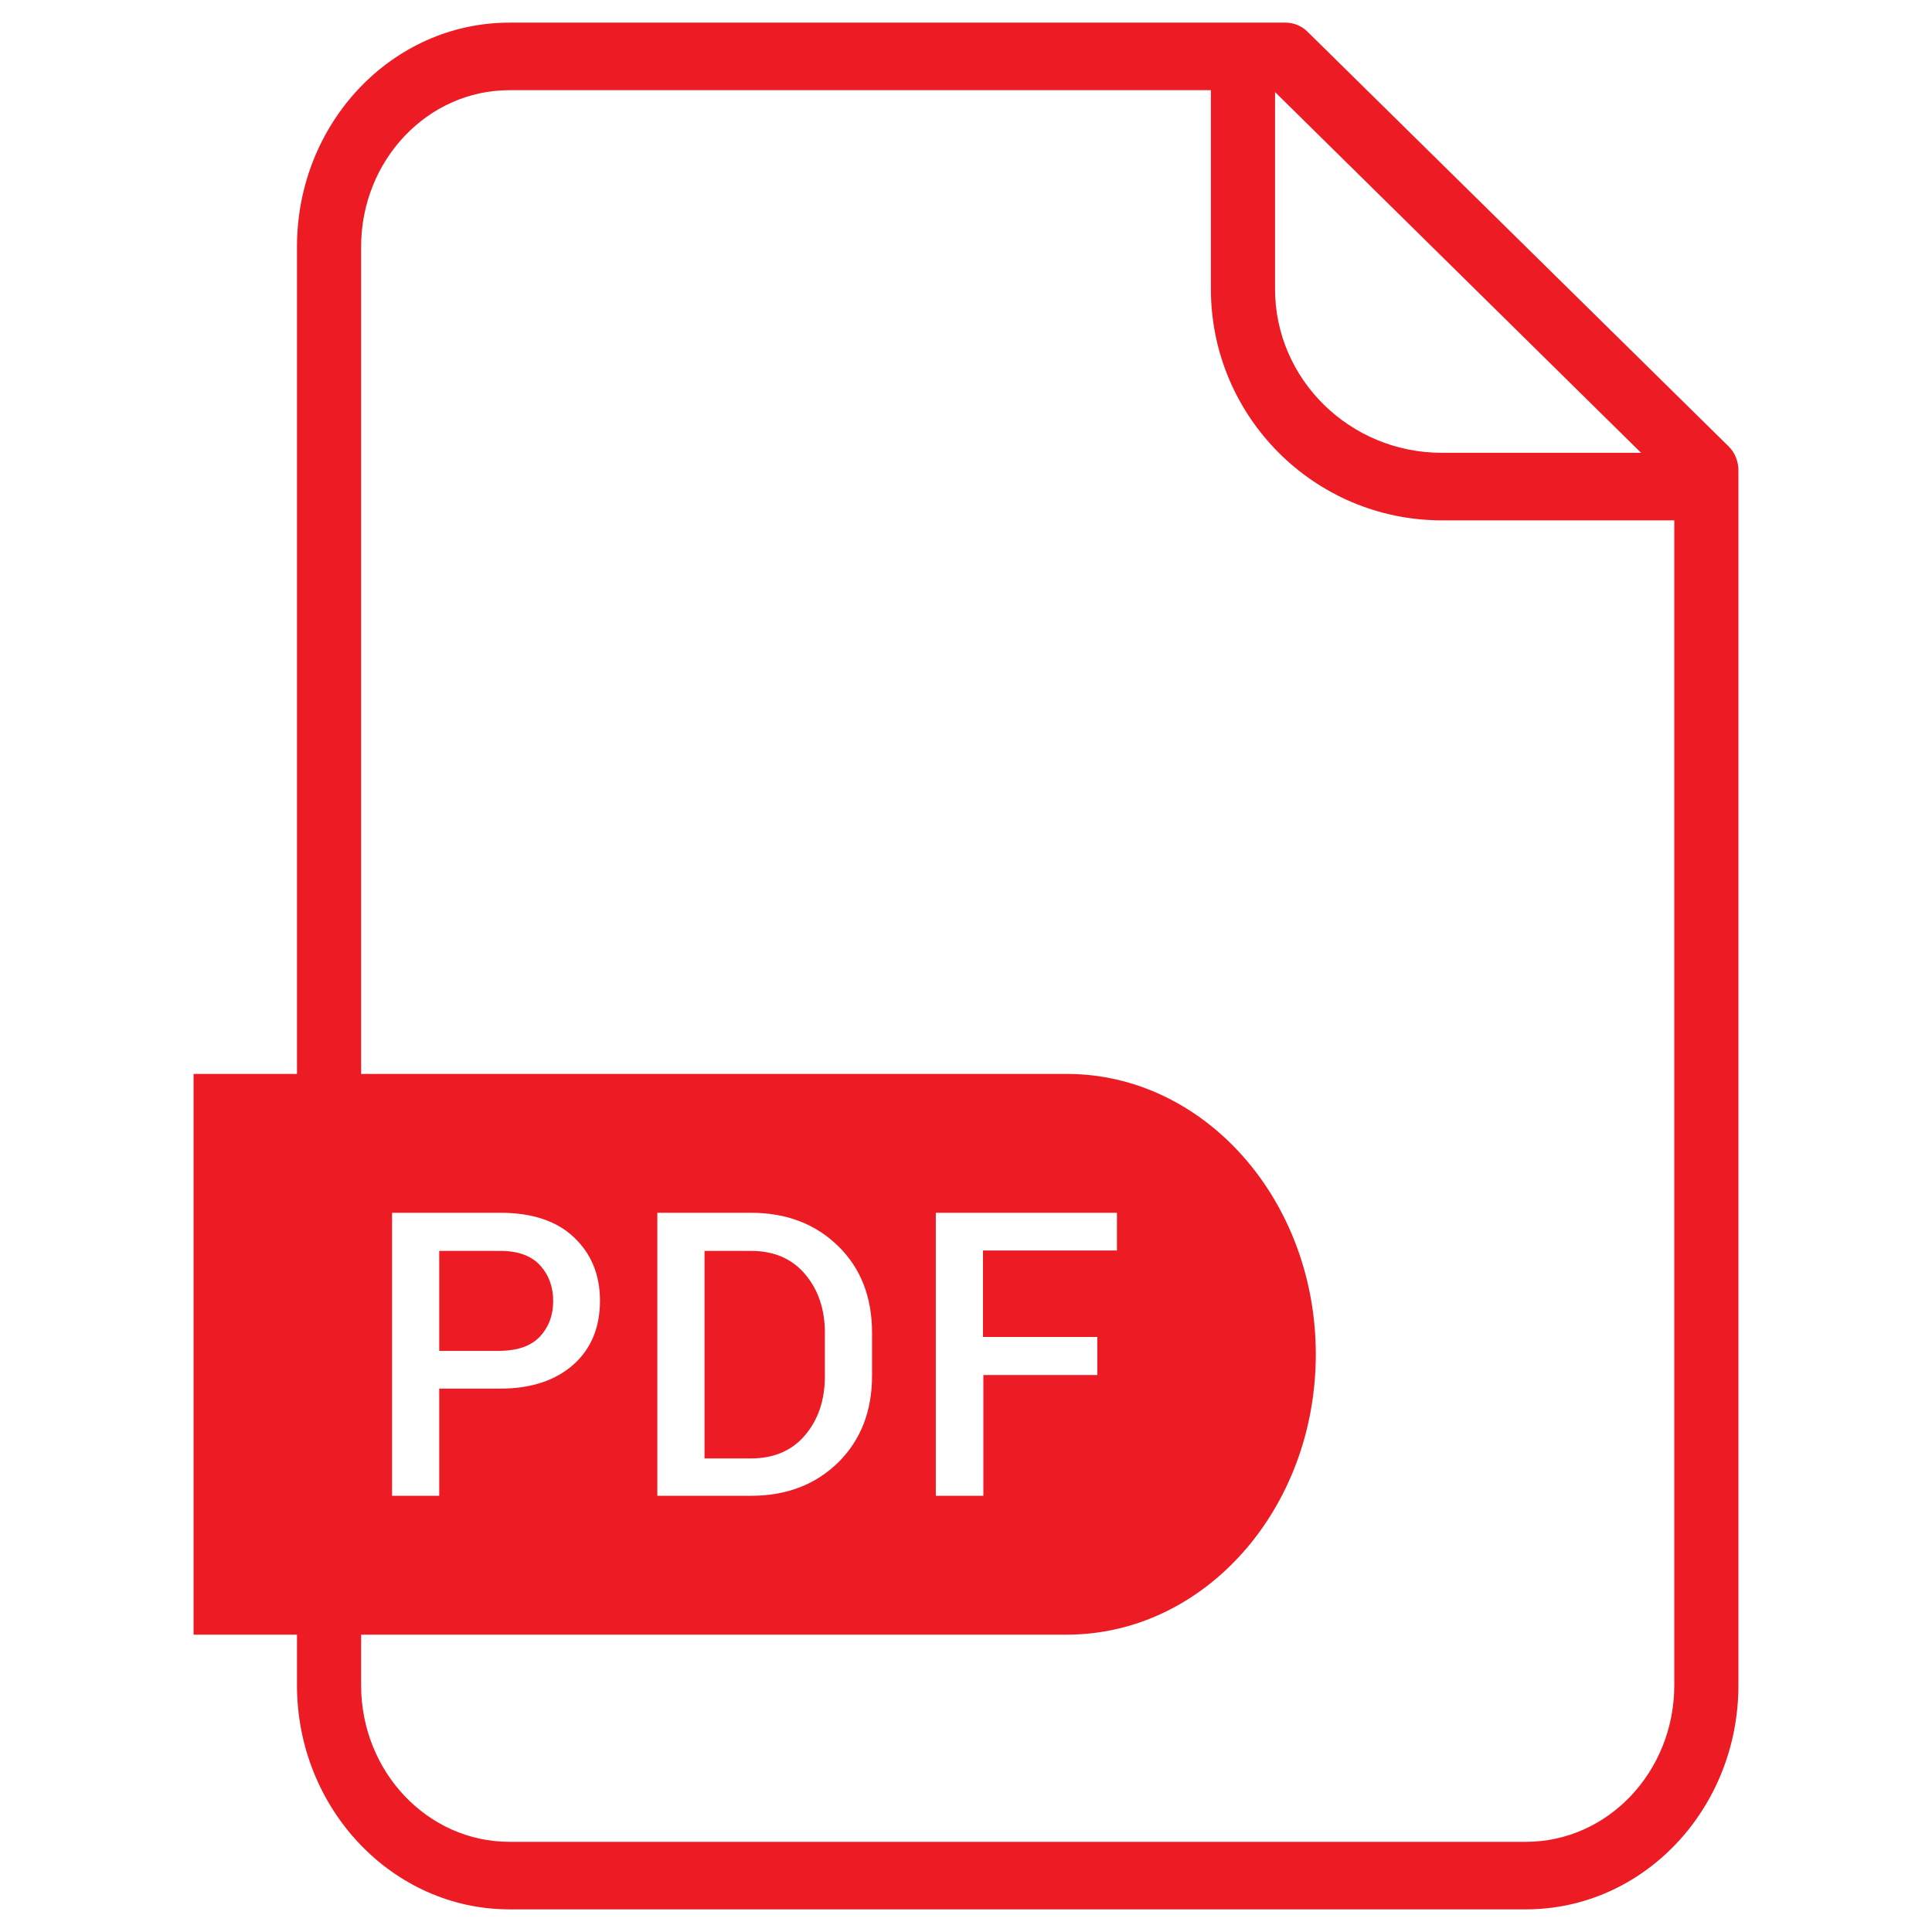
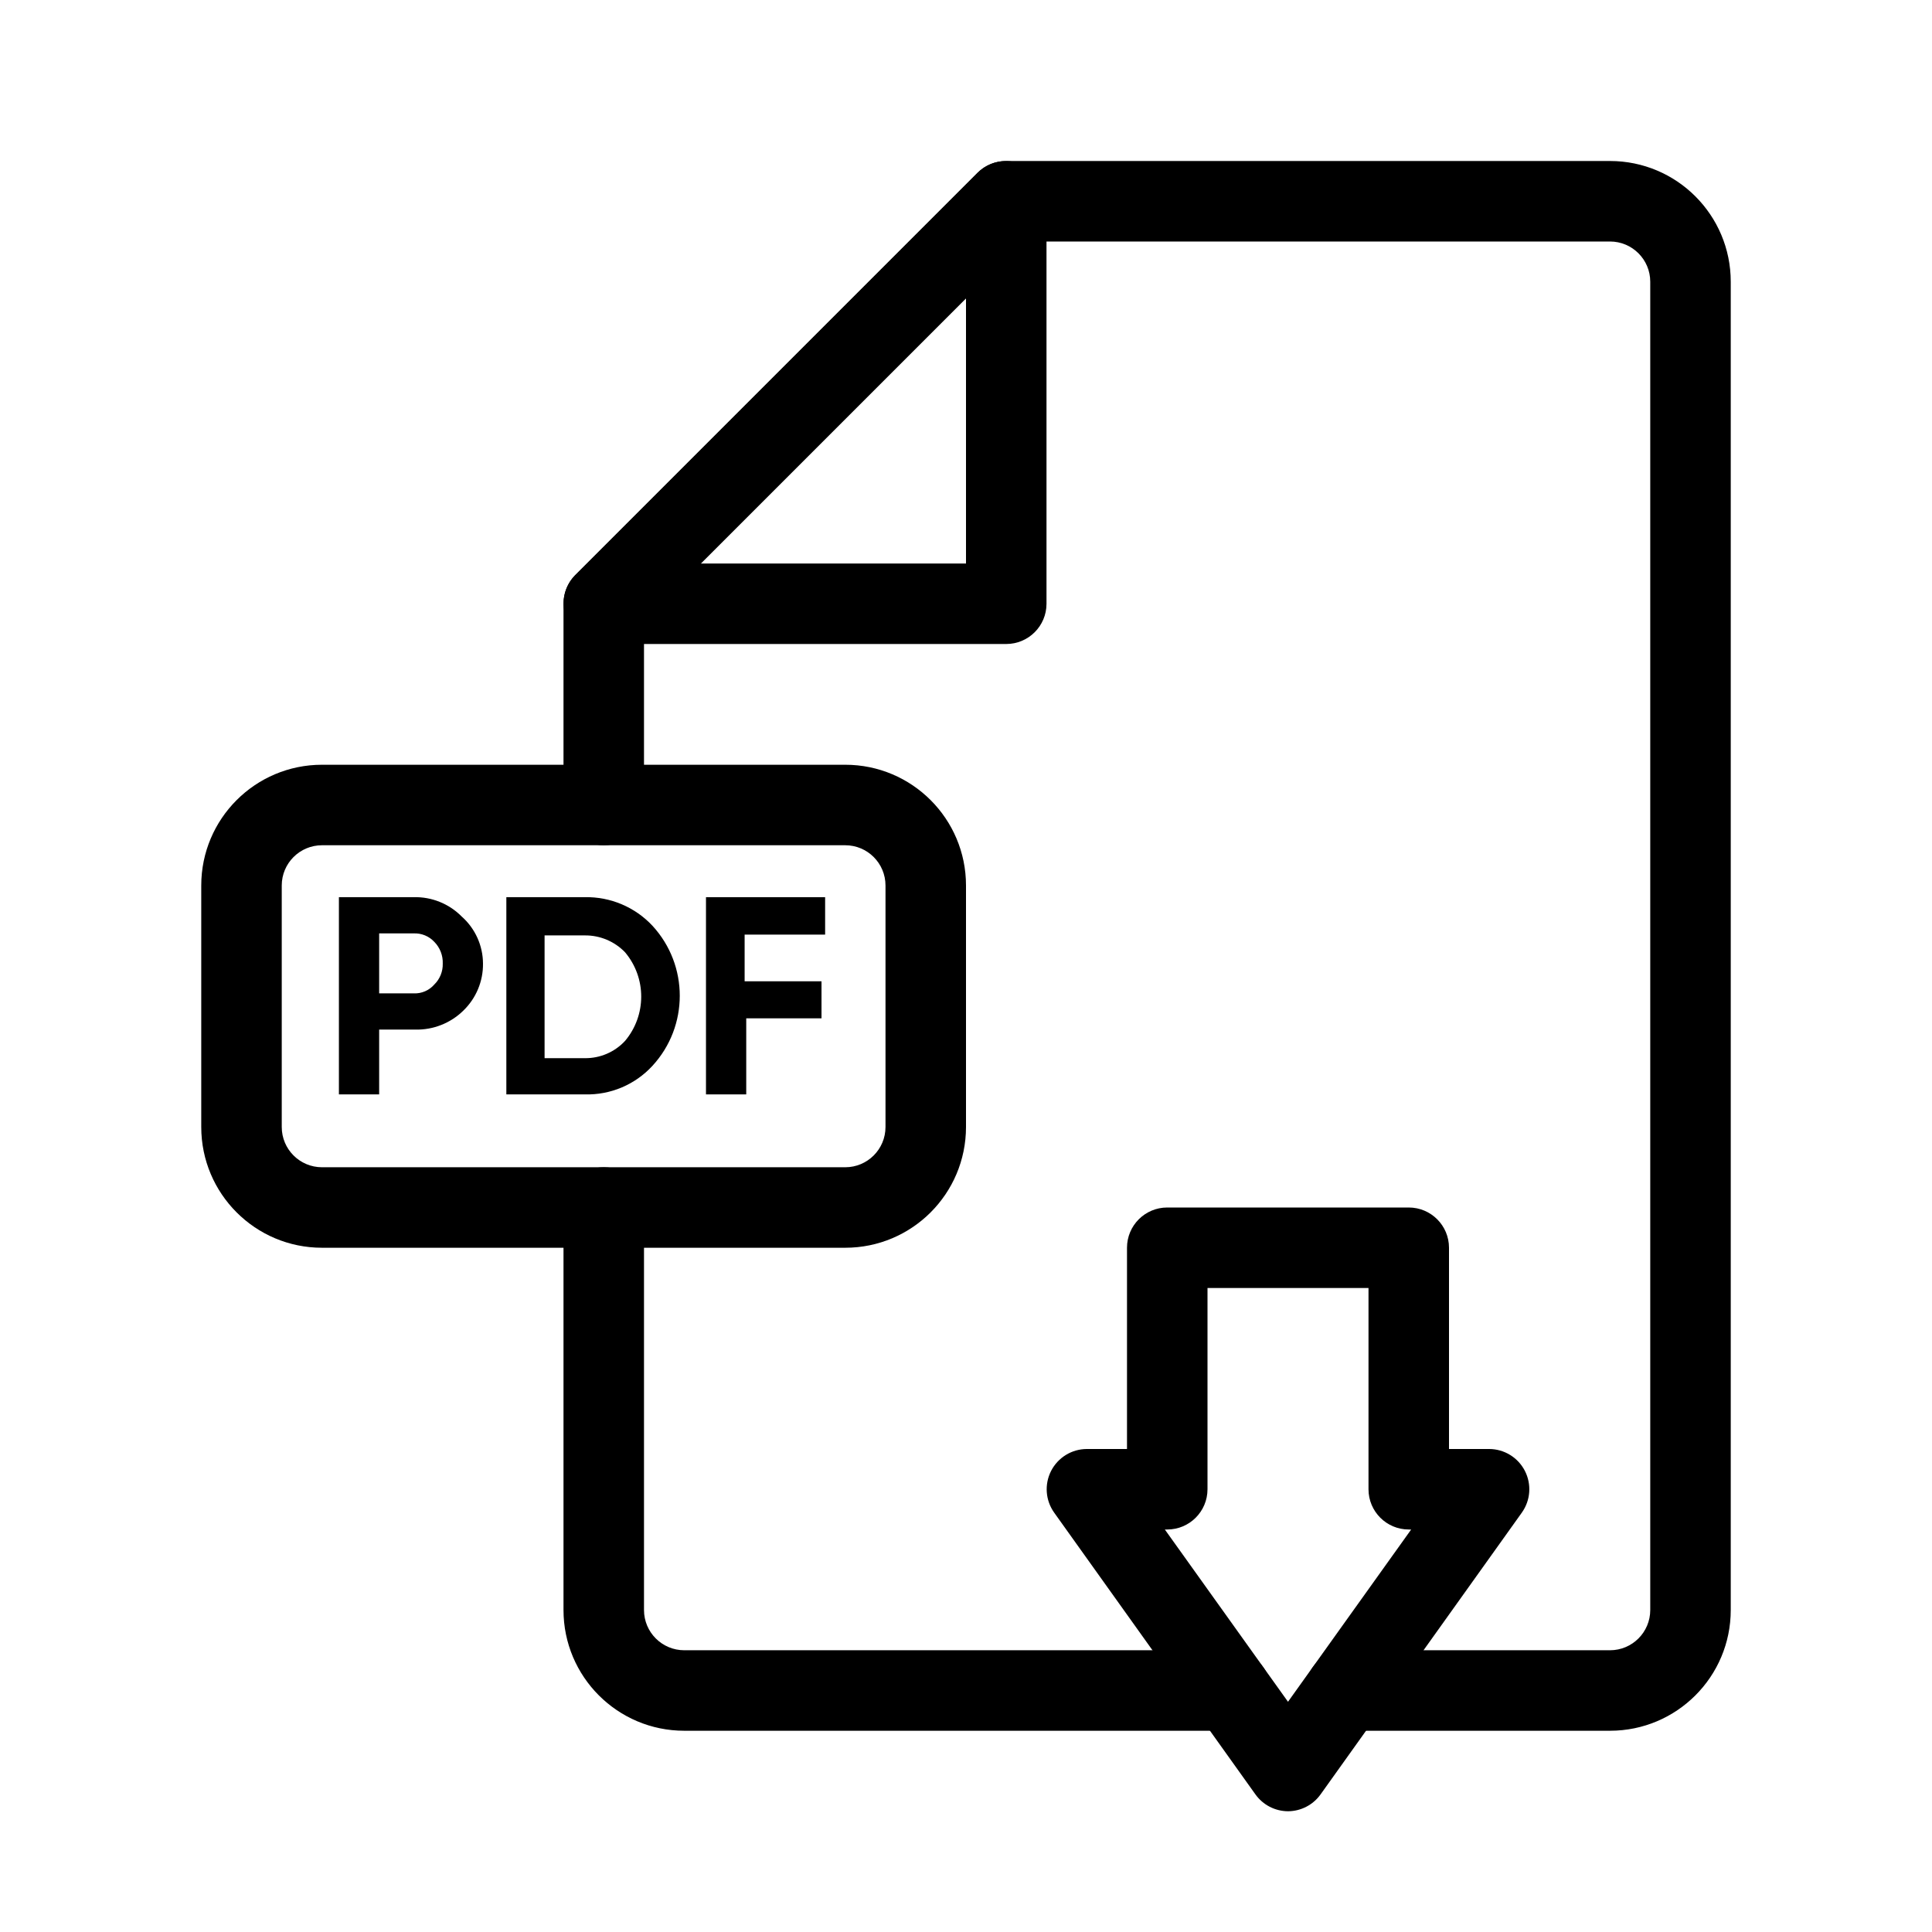
- <svg xmlns="http://www.w3.org/2000/svg" id="Layer_1" style="enable-background:new 0 0 512 512;" version="1.1" viewBox="0 0 512 512" xml:space="preserve">
-   <style type="text/css">
- 	.st0{fill:#ED1C24;}
- </style>
-   <g>
-     <path class="st0" d="M458,118.2L346.5,8.4C345,6.9,342.9,6,340.7,6H135c-31.1,0-56.3,26.6-56.3,59.4v219.2H51.3v148.6h27.4v13.4   c0,32.7,25.3,59.4,56.3,59.4h269.4c31.1,0,56.3-26.6,56.3-59.4V124.7C460.7,122.3,459.8,119.9,458,118.2z M337.9,24.4l97,95.6   h-52.8c-24.4,0-44.2-19.5-44.2-43.4V24.4z M443.7,446.6c0,22.9-17.6,41.5-39.3,41.5H135c-21.7,0-39.3-18.6-39.3-41.5v-13.4h187   c36.5,0,66-33.3,66-74.3s-29.6-74.3-66-74.3h-187V65.4c0-22.9,17.6-41.5,39.3-41.5h185.9v52.7c0,33.8,27.4,61.3,61.2,61.3h61.6   V446.6z M103.9,396.4v-75h28.7c8.3,0,14.8,2.1,19.4,6.4s7,9.9,7,16.9c0,7-2.3,12.7-7,16.9c-4.7,4.2-11.2,6.4-19.4,6.4h-16.2v28.4   H103.9z M174.2,396.4v-75H199c9.5,0,17.2,3,23.2,8.9c6,5.9,8.9,13.6,8.9,22.9v11.4c0,9.4-3,17-8.9,22.9c-6,5.9-13.7,8.9-23.2,8.9   H174.2z M290.8,354.4v10h-30.2v32H248v-75h48v10h-35.5v22.9H290.8z" />
-     <path class="st0" d="M143.1,354.2c2.3-2.5,3.5-5.6,3.5-9.4s-1.2-7-3.5-9.5c-2.3-2.5-5.8-3.8-10.5-3.8h-16.2v26.5h16.2   C137.3,357.9,140.7,356.7,143.1,354.2z" />
-     <path class="st0" d="M199,331.5h-12.3v55H199c6,0,10.8-2,14.3-6.1c3.5-4.1,5.3-9.3,5.3-15.7v-11.5c0-6.3-1.8-11.5-5.3-15.6   C209.8,333.5,205,331.5,199,331.5z" />
+ <svg xmlns="http://www.w3.org/2000/svg" viewBox="0 0 48 48">
+   <g data-name="Layer 23" id="Layer_23">
+     <path d="M21,31H8a3,3,0,0,1-3-3V22a3,3,0,0,1,3-3H21a3,3,0,0,1,3,3v6A3,3,0,0,1,21,31ZM8,21a1,1,0,0,0-1,1v6a1,1,0,0,0,1,1H21a1,1,0,0,0,1-1V22a1,1,0,0,0-1-1Z" />
+     <path d="M25,16H15a1,1,0,0,1-.92-.62,1,1,0,0,1,.21-1.09l10-10a1,1,0,0,1,1.09-.21A1,1,0,0,1,26,5V15A1,1,0,0,1,25,16Zm-7.59-2H24V7.41Z" />
+     <path d="M10.28,22.29a1.62,1.62,0,0,1,1.19.48A1.57,1.57,0,0,1,12,23.94a1.6,1.6,0,0,1-.49,1.17,1.65,1.65,0,0,1-1.19.47H9.42v1.61h-1v-4.9Zm0,2.39a.64.64,0,0,0,.51-.22.7.7,0,0,0,.21-.52.73.73,0,0,0-.21-.54.66.66,0,0,0-.51-.21H9.42v1.49Z" />
+     <path d="M14.53,22.29a2.24,2.24,0,0,1,1.68.71,2.57,2.57,0,0,1,0,3.48,2.2,2.2,0,0,1-1.68.71H12.58v-4.9Zm0,4a1.34,1.34,0,0,0,1-.43,1.71,1.71,0,0,0,0-2.2,1.37,1.37,0,0,0-1-.42h-1v3.05Z" />
+     <path d="M20.5,23.22h-2v1.16h1.91v.92H18.54v1.89h-1v-4.9H20.5Z" />
+     <path d="M40,43H33.43a1,1,0,0,1,0-2H40a1,1,0,0,0,1-1V7a1,1,0,0,0-1-1H25.41L16,15.41V20a1,1,0,0,1-2,0V15a1,1,0,0,1,.29-.71l10-10A1,1,0,0,1,25,4H40a3,3,0,0,1,3,3V40A3,3,0,0,1,40,43Z" />
+     <path d="M30.57,43H17a3,3,0,0,1-3-3V30a1,1,0,0,1,2,0V40a1,1,0,0,0,1,1H30.57a1,1,0,0,1,0,2Z" />
+     <path d="M32,45a1,1,0,0,1-.81-.42l-5-7A1,1,0,0,1,27,36h1V31a1,1,0,0,1,1-1h6a1,1,0,0,1,1,1v5h1a1,1,0,0,1,.81,1.58l-5,7A1,1,0,0,1,32,45Zm-3.06-7L32,42.28,35.06,38H35a1,1,0,0,1-1-1V32H30v5a1,1,0,0,1-1,1Z" />
  </g>
</svg>
